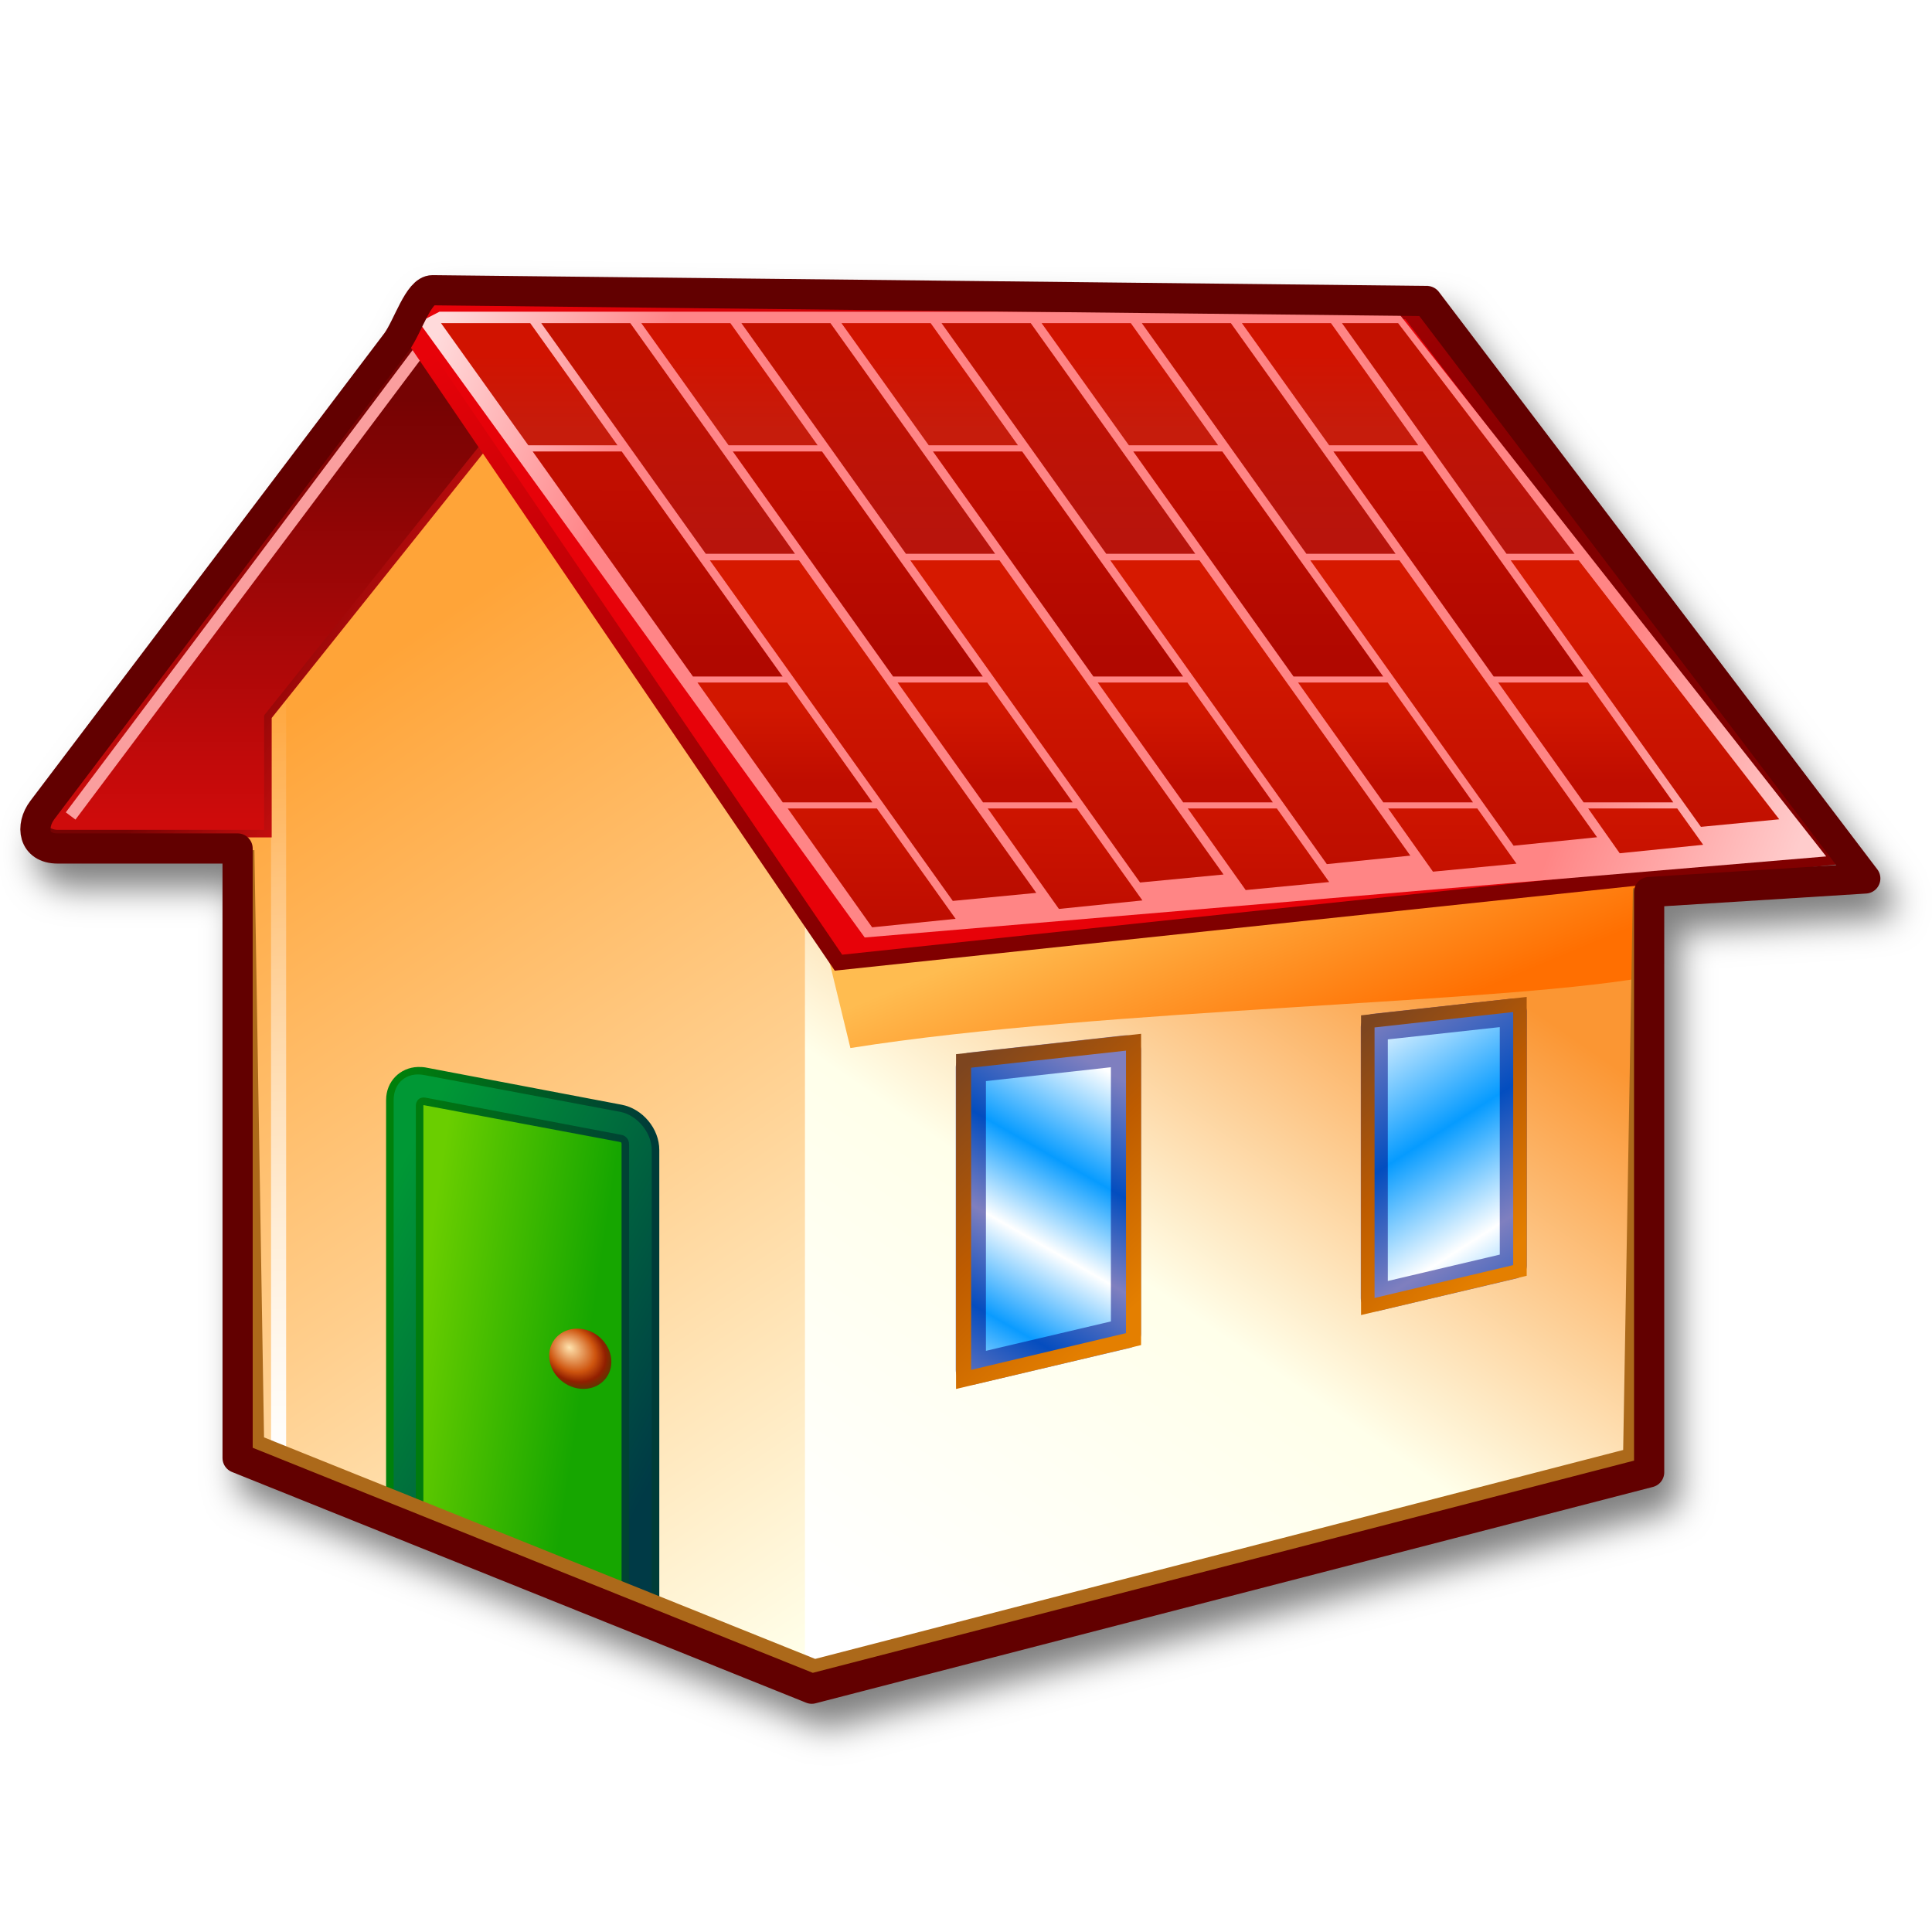
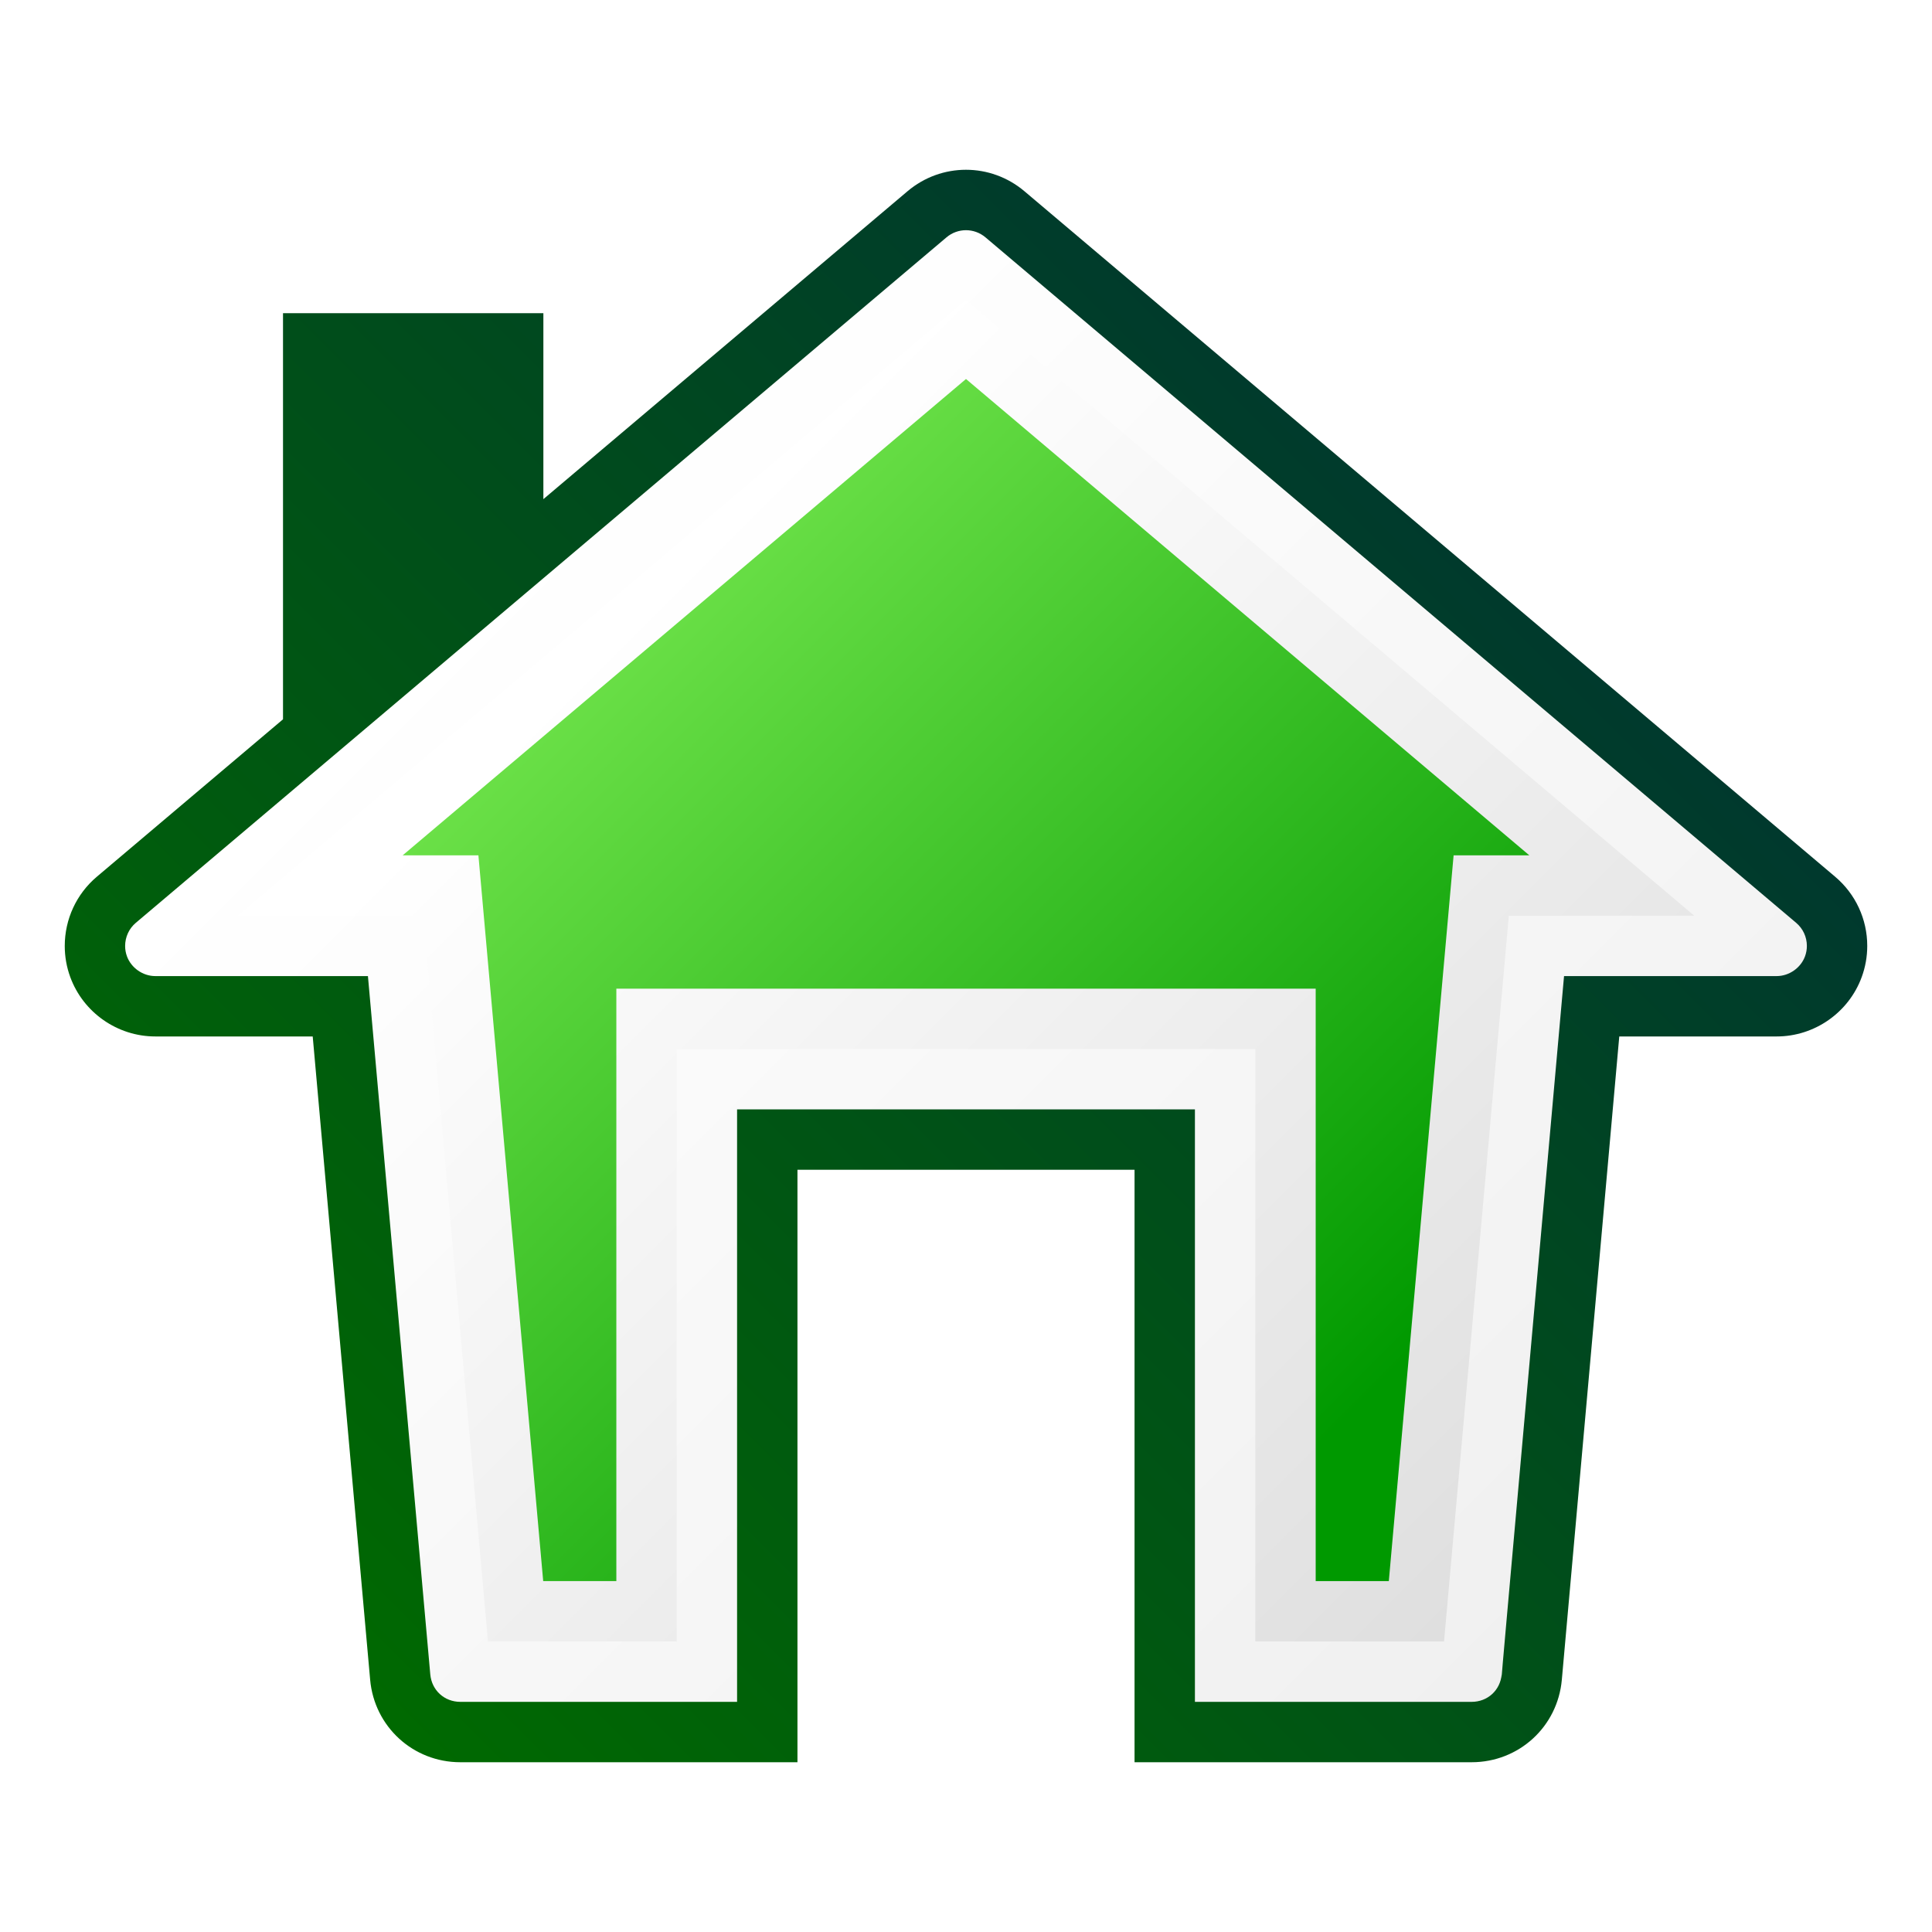
- <svg xmlns="http://www.w3.org/2000/svg" xmlns:xlink="http://www.w3.org/1999/xlink" id="svg2" height="128" width="128" version="1.0">
-   <defs id="defs4">
-     <linearGradient id="linearGradient10690">
-       <stop id="stop10692" stop-color="#7d451f" offset="0" />
-       <stop id="stop10698" stop-color="#bd5b00" offset=".5" />
-       <stop id="stop10694" stop-color="#e47f00" offset="1" />
-     </linearGradient>
-     <linearGradient id="linearGradient10700">
-       <stop id="stop10702" stop-color="#fff" offset="0" />
-       <stop id="stop10712" stop-color="#0a9bff" offset=".25" />
-       <stop id="stop10708" stop-color="#fff" offset=".49" />
-       <stop id="stop10710" stop-color="#069bff" offset=".718" />
-       <stop id="stop10704" stop-color="#fff" offset="1" />
-     </linearGradient>
-     <linearGradient id="linearGradient10827">
-       <stop id="stop10829" stop-color="#bf0d00" offset="0" />
-       <stop id="stop10831" stop-color="#d21700" offset="1" />
-     </linearGradient>
-     <linearGradient id="linearGradient10835">
-       <stop id="stop10837" stop-color="#b00800" offset="0" />
-       <stop id="stop10839" stop-color="#c20e00" offset="1" />
-     </linearGradient>
-     <linearGradient id="linearGradient10843">
-       <stop id="stop10845" stop-color="#c61c0c" offset="0" />
-       <stop id="stop10847" stop-color="#d11300" offset="1" />
-     </linearGradient>
-     <linearGradient id="linearGradient10851">
-       <stop id="stop10853" stop-color="#b8140c" offset="0" />
-       <stop id="stop10855" stop-color="#c31100" offset="1" />
-     </linearGradient>
-     <linearGradient id="linearGradient10859">
-       <stop id="stop10861" stop-color="#bb0d00" offset="0" />
-       <stop id="stop10863" stop-color="#d61900" offset="1" />
-     </linearGradient>
-     <linearGradient id="linearGradient2902" y2="483.65" gradientUnits="userSpaceOnUse" x2="242.59" gradientTransform="translate(259.25 -20.888)" y1="449.55" x1="152.47">
-       <stop id="stop11336" stop-color="#ffdadb" offset="0" />
-       <stop id="stop11338" stop-color="#ff8588" offset=".147" />
-       <stop id="stop11340" stop-color="#ff8585" offset=".5" />
-       <stop id="stop11342" stop-color="#ff8585" offset=".84" />
-       <stop id="stop11344" stop-color="#fcc" offset="1" />
-     </linearGradient>
-     <linearGradient id="linearGradient2906" y2="26.452" gradientUnits="userSpaceOnUse" x2="16.399" gradientTransform="translate(382.22 406.51)" y1="54.358" x1="16.399">
-       <stop id="stop10750" stop-color="#ce0b0b" offset="0" />
-       <stop id="stop10752" stop-color="#760303" offset="1" />
-     </linearGradient>
-     <linearGradient id="linearGradient2908" y2="42.608" gradientUnits="userSpaceOnUse" x2="16.492" gradientTransform="translate(382.22 406.51)" y1="47.981" x1="25.205">
-       <stop id="stop10758" stop-color="#d51010" offset="0" />
-       <stop id="stop10760" stop-color="#760303" offset="1" />
-     </linearGradient>
-     <linearGradient id="linearGradient2911" y2="534.27" xlink:href="#linearGradient10690" gradientUnits="userSpaceOnUse" x2="201.77" gradientTransform="matrix(.89005 -.098202 0 .89545 305.61 28.521)" y1="518.57" x1="188.6" />
-     <linearGradient id="linearGradient2915" y2="517.27" xlink:href="#linearGradient10700" gradientUnits="userSpaceOnUse" x2="189.89" gradientTransform="matrix(.89005 -.098202 0 .89545 305.61 28.521)" y1="550.32" x1="207.29" />
-     <linearGradient id="linearGradient2918" y2="534.27" xlink:href="#linearGradient10690" gradientUnits="userSpaceOnUse" x2="201.77" gradientTransform="matrix(.99397 -.10967 0 1 259.25 -20.888)" y1="518.57" x1="188.6" />
-     <linearGradient id="linearGradient2922" y2="522.22" xlink:href="#linearGradient10700" gradientUnits="userSpaceOnUse" x2="201.18" gradientTransform="matrix(.99397 -.10967 0 1 259.25 -20.888)" y1="541.04" x1="188.42" />
-     <linearGradient id="linearGradient2926" y2="500.45" gradientUnits="userSpaceOnUse" x2="166.51" gradientTransform="translate(259.25 -20.888)" y1="500.45" x1="149.93">
-       <stop id="stop10587" stop-color="#00800b" offset="0" />
-       <stop id="stop10589" stop-color="#003c38" offset="1" />
-     </linearGradient>
-     <linearGradient id="linearGradient2929" y2="515.54" gradientUnits="userSpaceOnUse" x2="171.82" gradientTransform="translate(259.25 -20.888)" y1="504.25" x1="150.2">
-       <stop id="stop10579" stop-color="#009835" offset="0" />
-       <stop id="stop10581" stop-color="#003a46" offset="1" />
-     </linearGradient>
-     <linearGradient id="linearGradient2932" y2="936.2" gradientUnits="userSpaceOnUse" x2="286.6" gradientTransform="translate(136.29 -448.29)" y1="934.49" x1="275.25">
-       <stop id="stop10643" stop-color="#6ace00" offset="0" />
-       <stop id="stop10645" stop-color="#16a600" offset="1" />
-     </linearGradient>
-     <linearGradient id="linearGradient2935" y2="58.323" gradientUnits="userSpaceOnUse" x2="89.584" gradientTransform="translate(382.22 406.51)" y1="106.85" x1="56.146">
-       <stop id="stop10017" stop-color="#fff" offset="0" />
-       <stop id="stop10540" stop-color="#ffffea" offset=".5" />
-       <stop id="stop10019" stop-color="#fb9633" offset="1" />
-     </linearGradient>
-     <linearGradient id="linearGradient2938" y2="51.153" gradientUnits="userSpaceOnUse" x2="14.415" gradientTransform="translate(382.22 406.51)" y1="109.65" x1="53.813">
-       <stop id="stop10547" stop-color="#ffffea" offset="0" />
-       <stop id="stop4319" stop-color="#ffce8c" offset=".5" />
-       <stop id="stop10549" stop-color="#ffa438" offset="1" />
-     </linearGradient>
-     <radialGradient id="radialGradient2940" fx="37.964" fy="88.84" gradientUnits="userSpaceOnUse" cy="89.077" cx="38.207" gradientTransform="matrix(1.2631 .16676 -.042654 1.1846 -6.2998 -22.883)" r="2.301">
-       <stop id="stop10661" stop-color="#ffe3ae" offset="0" />
-       <stop id="stop10669" stop-color="#ce540e" offset="0.603" />
-       <stop id="stop10667" stop-color="#911f00" offset=".841" />
-       <stop id="stop10663" stop-color="#633500" offset="1" />
-     </radialGradient>
-     <linearGradient id="linearGradient3333" y2="554.46" xlink:href="#linearGradient10859" gradientUnits="userSpaceOnUse" x2="-161.13" gradientTransform="matrix(1 0 .5807 .81412 -58.504 -411.14)" y1="577.64" x1="-161.13" />
-     <linearGradient id="linearGradient3336" y2="554.46" xlink:href="#linearGradient10851" gradientUnits="userSpaceOnUse" x2="-161.13" gradientTransform="matrix(1 0 .5807 .81412 312.6 -20.888)" y1="568.6" x1="-161.16" />
-     <linearGradient id="linearGradient3343" y2="577.22" xlink:href="#linearGradient10827" gradientUnits="userSpaceOnUse" x2="-166.65" gradientTransform="matrix(1 0 .5807 .81412 -91.357 -418.53)" y1="588.71" x1="-166.75" />
-     <linearGradient id="linearGradient3346" y2="553.85" xlink:href="#linearGradient10843" gradientUnits="userSpaceOnUse" x2="-166.6" gradientTransform="matrix(1 0 .5807 .81412 285.03 -20.888)" y1="560" x1="-166.6" />
-     <linearGradient id="linearGradient3349" y2="563.63" xlink:href="#linearGradient10835" gradientUnits="userSpaceOnUse" x2="-166.71" gradientTransform="matrix(1 0 .5807 .81412 285.06 -20.891)" y1="578.73" x1="-166.73" />
-     <linearGradient id="linearGradient3352" y2="582.64" xlink:href="#linearGradient10827" gradientUnits="userSpaceOnUse" x2="-166.75" gradientTransform="matrix(1 0 .5807 .81412 285.02 -20.894)" y1="588.71" x1="-166.75" />
-     <linearGradient id="linearGradient3355" y2="554.46" xlink:href="#linearGradient10859" gradientUnits="userSpaceOnUse" x2="-161.13" gradientTransform="matrix(1 0 .5807 .81412 -85.031 -411.14)" y1="577.64" x1="-161.13" />
-     <linearGradient id="linearGradient3358" y2="554.46" xlink:href="#linearGradient10851" gradientUnits="userSpaceOnUse" x2="-161.13" gradientTransform="matrix(1 0 .5807 .81412 286.08 -20.888)" y1="568.6" x1="-161.16" />
-     <linearGradient id="linearGradient3361" y2="577.22" xlink:href="#linearGradient10827" gradientUnits="userSpaceOnUse" x2="-166.65" gradientTransform="matrix(1 0 .5807 .81412 -78.093 -418.53)" y1="588.71" x1="-166.75" />
-     <linearGradient id="linearGradient3364" y2="553.85" xlink:href="#linearGradient10843" gradientUnits="userSpaceOnUse" x2="-166.6" gradientTransform="matrix(1 0 .5807 .81412 298.29 -20.888)" y1="560" x1="-166.6" />
-     <linearGradient id="linearGradient3367" y2="563.63" xlink:href="#linearGradient10835" gradientUnits="userSpaceOnUse" x2="-166.71" gradientTransform="matrix(1 0 .5807 .81412 298.33 -20.891)" y1="578.73" x1="-166.73" />
-     <linearGradient id="linearGradient3370" y2="582.64" xlink:href="#linearGradient10827" gradientUnits="userSpaceOnUse" x2="-166.75" gradientTransform="matrix(1 0 .5807 .81412 298.28 -20.894)" y1="588.71" x1="-166.75" />
-     <linearGradient id="linearGradient3373" y2="554.46" xlink:href="#linearGradient10859" gradientUnits="userSpaceOnUse" x2="-161.13" gradientTransform="matrix(1 0 .5807 .81412 -71.767 -411.14)" y1="577.64" x1="-161.13" />
-     <linearGradient id="linearGradient3376" y2="554.46" xlink:href="#linearGradient10851" gradientUnits="userSpaceOnUse" x2="-161.13" gradientTransform="matrix(1 0 .5807 .81412 299.34 -20.888)" y1="568.6" x1="-161.16" />
-     <linearGradient id="linearGradient3379" y2="577.22" xlink:href="#linearGradient10827" gradientUnits="userSpaceOnUse" x2="-166.65" gradientTransform="matrix(1 0 .5807 .81412 -64.83 -418.53)" y1="588.71" x1="-166.75" />
-     <linearGradient id="linearGradient3382" y2="553.85" xlink:href="#linearGradient10843" gradientUnits="userSpaceOnUse" x2="-166.6" gradientTransform="matrix(1 0 .5807 .81412 311.56 -20.888)" y1="560" x1="-166.6" />
-     <linearGradient id="linearGradient3385" y2="563.63" xlink:href="#linearGradient10835" gradientUnits="userSpaceOnUse" x2="-166.71" gradientTransform="matrix(1 0 .5807 .81412 311.59 -20.891)" y1="578.73" x1="-166.73" />
-     <linearGradient id="linearGradient3388" y2="582.64" xlink:href="#linearGradient10827" gradientUnits="userSpaceOnUse" x2="-166.75" gradientTransform="matrix(1 0 .5807 .81412 311.54 -20.894)" y1="588.71" x1="-166.75" />
-     <linearGradient id="linearGradient3391" y2="577.22" xlink:href="#linearGradient10827" gradientUnits="userSpaceOnUse" x2="-166.65" gradientTransform="matrix(1 0 .5807 .81412 -104.62 -418.53)" y1="588.71" x1="-166.75" />
-     <linearGradient id="linearGradient3394" y2="553.85" xlink:href="#linearGradient10843" gradientUnits="userSpaceOnUse" x2="-166.6" gradientTransform="matrix(1 0 .5807 .81412 271.77 -20.888)" y1="560" x1="-166.6" />
-     <linearGradient id="linearGradient3397" y2="563.63" xlink:href="#linearGradient10835" gradientUnits="userSpaceOnUse" x2="-166.71" gradientTransform="matrix(1 0 .5807 .81412 271.8 -20.891)" y1="578.73" x1="-166.73" />
-     <linearGradient id="linearGradient3400" y2="582.64" xlink:href="#linearGradient10827" gradientUnits="userSpaceOnUse" x2="-166.75" gradientTransform="matrix(1 0 .5807 .81412 271.75 -20.894)" y1="588.71" x1="-166.75" />
-     <linearGradient id="linearGradient3403" y2="554.46" xlink:href="#linearGradient10859" gradientUnits="userSpaceOnUse" x2="-161.13" gradientTransform="matrix(1 0 .5807 .81412 -98.294 -411.14)" y1="577.64" x1="-161.13" />
-     <linearGradient id="linearGradient3406" y2="554.46" xlink:href="#linearGradient10851" gradientUnits="userSpaceOnUse" x2="-161.13" gradientTransform="matrix(1 0 .5807 .81412 272.81 -20.888)" y1="568.6" x1="-161.16" />
-     <linearGradient id="linearGradient3409" y2="554.46" xlink:href="#linearGradient10859" gradientUnits="userSpaceOnUse" x2="-161.13" gradientTransform="matrix(1 0 .5807 .81412 -111.56 -411.14)" y1="577.64" x1="-161.13" />
-     <linearGradient id="linearGradient3412" y2="554.46" xlink:href="#linearGradient10851" gradientUnits="userSpaceOnUse" x2="-161.13" gradientTransform="matrix(1 0 .5807 .81412 259.55 -20.888)" y1="568.6" x1="-161.16" />
-     <linearGradient id="linearGradient3423" y2="577.22" xlink:href="#linearGradient10827" gradientUnits="userSpaceOnUse" x2="-166.65" gradientTransform="matrix(1 0 .5807 .81412 -117.88 -418.53)" y1="588.71" x1="-166.75" />
-     <linearGradient id="linearGradient3426" y2="553.85" xlink:href="#linearGradient10843" gradientUnits="userSpaceOnUse" x2="-166.6" gradientTransform="matrix(1 0 .5807 .81412 258.5 -20.888)" y1="560" x1="-166.6" />
-     <linearGradient id="linearGradient3429" y2="563.63" xlink:href="#linearGradient10835" gradientUnits="userSpaceOnUse" x2="-166.71" gradientTransform="matrix(1 0 .5807 .81412 258.54 -20.891)" y1="578.73" x1="-166.73" />
-     <linearGradient id="linearGradient3432" y2="582.64" xlink:href="#linearGradient10827" gradientUnits="userSpaceOnUse" x2="-166.75" gradientTransform="matrix(1 0 .5807 .81412 258.49 -20.894)" y1="588.71" x1="-166.75" />
-     <linearGradient id="linearGradient4317" y2="470.79" gradientUnits="userSpaceOnUse" x2="438.38" y1="430.29" x1="410.65">
-       <stop id="stop4313" stop-color="#e70209" offset="0" />
-       <stop id="stop4315" stop-color="#800000" offset="1" />
-     </linearGradient>
-     <linearGradient id="linearGradient4337" y2="44.057" gradientUnits="userSpaceOnUse" x2="18.457" y1="97.259" x1="18.457">
-       <stop id="stop4333" stop-color="#fff" offset="0" />
-       <stop id="stop4335" stop-color="#fff" stop-opacity="0" offset="1" />
-     </linearGradient>
-     <linearGradient id="linearGradient4357" y2="48.52" gradientUnits="userSpaceOnUse" x2="100.13" y1="62.377" x1="105.89">
-       <stop id="stop4353" stop-color="#ff6f01" offset="0" />
-       <stop id="stop4355" stop-color="#ffbc50" offset="1" />
-     </linearGradient>
-     <filter id="filter4369">
-       <feGaussianBlur id="feGaussianBlur4371" stdDeviation="1.09" />
-     </filter>
-   </defs>
-   <g id="layer1" transform="translate(-382.7 -406.51)">
-     <path id="path4367" opacity=".5" d="m412.36 426.36c-0.66-0.01-1.1 0.4-1.41 0.75-0.3 0.35-0.51 0.73-0.71 1.12-0.42 0.79-0.82 1.64-1.07 1.97l-23.47 31c-0.56 0.75-0.83 1.66-0.56 2.56 0.27 0.91 1.27 1.6 2.38 1.6h10.93v39.37c0 0.41 0.25 0.79 0.63 0.94l38.03 15.28c0.2 0.08 0.42 0.09 0.63 0.03l55.46-14.34c0.45-0.11 0.75-0.51 0.75-0.97v-37.5l13.41-0.84c0.36-0.03 0.68-0.26 0.83-0.59s0.11-0.72-0.11-1.01l-29.03-38.25c-0.19-0.25-0.49-0.41-0.81-0.4l-65.88-0.72z" fill-rule="evenodd" filter="url(#filter4369)" />
-     <path id="rect10542" d="m410.01 435.91h26.49v81.19l-37.54-14-0.42-58.47 11.47-8.72z" fill-rule="evenodd" fill="url(#linearGradient2938)" />
-     <path id="rect10012" d="m436.03 462.97h55.93v40.13l-55.93 13.84v-53.97z" fill-rule="evenodd" fill="url(#linearGradient2935)" />
-     <path id="path10619" d="m410.66 479.23c-0.08 0.02-0.16 0.05-0.22 0.1-0.12 0.1-0.19 0.28-0.19 0.43v27.25l0.5 0.19 13.13 5.06 0.5 0.19v-30.12c0-0.3-0.19-0.57-0.5-0.63l-13-2.47c-0.08-0.01-0.15-0.01-0.22 0z" fill-rule="evenodd" fill="url(#linearGradient2932)" />
-     <path id="rect10553" d="m410.38 477.45c-1.05 0.03-1.85 0.82-1.85 1.94v26.97l1.97 0.75v-27.35c0-0.2 0.15-0.31 0.35-0.28l12.96 2.47c0.2 0.04 0.32 0.18 0.32 0.38v30.03l2 0.75v-30.41c0-1.28-1.05-2.51-2.32-2.75l-12.96-2.47c-0.16-0.03-0.32-0.03-0.47-0.03z" fill-rule="evenodd" fill="url(#linearGradient2929)" />
-     <path id="path10603" d="m410.38 477.2c-1.17 0.04-2.1 0.95-2.1 2.19v26.87l0.5 0.19v-27.06c0-1.15 0.87-1.87 2-1.66l13 2.44c1.13 0.21 2.1 1.38 2.1 2.53v30.31l0.5 0.19v-30.5c0-1.42-1.11-2.74-2.5-3l-13-2.47c-0.18-0.03-0.34-0.03-0.5-0.03zm0.28 2.03c-0.08 0.02-0.16 0.05-0.22 0.1-0.12 0.1-0.19 0.28-0.19 0.43v27.25l0.5 0.19v-27.44c0-0.04 0.01-0.03 0-0.03 0 0.01-0.01 0 0.03 0l13 2.44c0.09 0.02 0.1 0.05 0.1 0.16v29.93l0.5 0.19v-30.12c0-0.3-0.19-0.57-0.5-0.63l-13-2.47c-0.08-0.01-0.15-0.01-0.22 0z" fill-rule="evenodd" fill="url(#linearGradient2926)" />
-     <path id="path10649" d="m40.984 89.478a2.301 2.301 0 1 1 -4.602 0 2.301 2.301 0 1 1 4.602 0z" fill-rule="evenodd" transform="matrix(.89535 .087698 0 .86345 386.51 415.88)" fill="url(#radialGradient2940)" />
-     <path id="rect10671" d="m446.54 476.8l11.26-1.24v19.67l-11.26 2.67v-21.1z" fill-rule="evenodd" fill="url(#linearGradient2922)" />
-     <path id="path10716" opacity=".5" stroke-linejoin="round" d="m447.02 477.24l10.28-1.14v18.75l-10.28 2.42v-20.03z" stroke-dashoffset="7.2" stroke="#000080" stroke-width="2" fill="none" />
-     <path id="path10714" d="m446.54 476.8l11.26-1.24v19.67l-11.26 2.67v-21.1z" stroke-dashoffset="7.2" stroke="url(#linearGradient2918)" fill="none" />
-     <path id="path10736" d="m473.32 474.18l10.08-1.12v17.62l-10.08 2.39v-18.89z" fill-rule="evenodd" fill="url(#linearGradient2915)" />
-     <path id="path4341" d="m53.989 59.762l2.353 9.674c16.653-2.658 44.188-2.963 53.468-4.837l0.78-13.857-54.902 5.36-1.699 3.66z" fill-rule="evenodd" transform="translate(382.7 406.51)" fill="url(#linearGradient4357)" />
-     <path id="path10738" opacity=".5" stroke-linejoin="round" d="m473.75 474.57l9.21-1.01v16.78l-9.21 2.17v-17.94z" stroke-dashoffset="7.2" stroke="#000080" stroke-width="1.791" fill="none" />
-     <path id="path10740" d="m473.32 474.18l10.08-1.12v17.62l-10.08 2.39v-18.89z" stroke-dashoffset="7.2" stroke="url(#linearGradient2911)" stroke-width=".895" fill="none" />
-     <path id="path4321" d="m18.457 97.073v-51.301" transform="translate(382.7 406.51)" stroke="url(#linearGradient4337)" stroke-width="1px" fill="none" />
-     <path id="path10746" d="m400.45 461.74v-7.75l21.1-26.41h-11.05l-24.76 32.74c-0.63 0.83 0.08 1.42 0.79 1.42h13.92z" fill-rule="evenodd" stroke="url(#linearGradient2908)" stroke-width=".5" fill="url(#linearGradient2906)" />
-     <path id="path10764" d="m387.38 460.57l24.15-32.19" stroke="#fa9e9e" stroke-width="0.8" fill="none" />
-     <path id="path10766" d="m409.66 428.27l28.59 42.02 65.49-6.94-27.68-36.19h-64.69l-1.71 1.11z" fill-rule="evenodd" stroke="url(#linearGradient4317)" stroke-width="1px" fill="#e70209" />
-     <path id="path10768" d="m410.46 427.86l29.53 40.76 63.7-5.37-28.41-36.09h-63.46l-1.36 0.7z" fill-rule="evenodd" fill="url(#linearGradient2902)" />
-     <path id="rect10797" d="m428.91 451.73l5.65 7.94h2.19 1.56 2.19l-5.65-7.94h-2.19-1.56-2.19z" fill-rule="evenodd" fill="url(#linearGradient3432)" />
-     <path id="rect10799" d="m417.99 436.42l10.62 14.91h2.19 1.56 2.19l-10.66-14.91h-2.19-1.53-2.18z" fill-rule="evenodd" fill="url(#linearGradient3429)" />
-     <path id="rect10801" d="m411.92 427.92l5.78 8.09h2.19 1.53 2.19l-5.78-8.09h-2.19-1.53-2.19z" fill-rule="evenodd" fill="url(#linearGradient3426)" />
-     <path id="rect11388" d="m52.188 53.562l5.593 7.876 5.531-0.563-5.218-7.313h-2.188-1.531-2.187z" fill-rule="evenodd" transform="translate(382.7 406.51)" fill="url(#linearGradient3423)" />
-     <path id="rect11398" d="m418.56 427.92l10.9 15.28h2.19 1.53 2.19l-10.91-15.28h-2.19-1.53-2.18z" fill-rule="evenodd" fill="url(#linearGradient3412)" />
-     <path id="rect11400" d="m47.031 37.125l16.094 22.563 5.531-0.532-15.718-22.031h-2.188-1.531-2.188z" fill-rule="evenodd" transform="translate(382.7 406.51)" fill="url(#linearGradient3409)" />
-     <path id="path2974" d="m442.17 451.73l5.66 7.94h2.19 1.56 2.19l-5.66-7.94h-2.19-1.56-2.19z" fill-rule="evenodd" fill="url(#linearGradient3400)" />
-     <path id="path2976" d="m431.25 436.42l10.62 14.91h2.19 1.56 2.19l-10.65-14.91h-2.19-1.53-2.19z" fill-rule="evenodd" fill="url(#linearGradient3397)" />
-     <path id="path2978" d="m425.19 427.92l5.78 8.09h2.19 1.53 2.18l-5.78-8.09h-2.18-1.54-2.18z" fill-rule="evenodd" fill="url(#linearGradient3394)" />
-     <path id="path2980" d="m65.438 53.562l4.718 6.657 5.532-0.563-4.344-6.094h-2.188-1.531-2.187z" fill-rule="evenodd" transform="translate(382.7 406.51)" fill="url(#linearGradient3391)" />
-     <path id="path2982" d="m431.82 427.92l10.9 15.28h2.19 1.53 2.19l-10.91-15.28h-2.18-1.53-2.19z" fill-rule="evenodd" fill="url(#linearGradient3406)" />
-     <path id="path2984" d="m60.312 37.125l15.219 21.344 5.531-0.531-14.843-20.813h-2.188-1.531-2.188z" fill-rule="evenodd" transform="translate(382.7 406.51)" fill="url(#linearGradient3403)" />
-     <path id="path3000" d="m455.43 451.73l5.66 7.94h2.19 1.56 2.19l-5.66-7.94h-2.19-1.56-2.19z" fill-rule="evenodd" fill="url(#linearGradient3352)" />
-     <path id="path3002" d="m444.51 436.42l10.63 14.91h2.19 1.56 2.19l-10.66-14.91h-2.19-1.53-2.19z" fill-rule="evenodd" fill="url(#linearGradient3349)" />
-     <path id="path3004" d="m438.45 427.92l5.78 8.09h2.19 1.53 2.19l-5.78-8.09h-2.19-1.53-2.19z" fill-rule="evenodd" fill="url(#linearGradient3346)" />
-     <path id="path3006" d="m78.688 53.562l3.843 5.407 5.531-0.531-3.468-4.876h-2.188-1.531-2.187z" fill-rule="evenodd" transform="translate(382.7 406.51)" fill="url(#linearGradient3343)" />
-     <path id="path3008" d="m445.08 427.92l10.91 15.28h2.19 1.53 2.18l-10.9-15.28h-2.19-1.53-2.19z" fill-rule="evenodd" fill="url(#linearGradient3358)" />
-     <path id="path3010" d="m73.562 37.125l14.344 20.125 5.532-0.562-13.969-19.563h-2.188-1.531-2.188z" fill-rule="evenodd" transform="translate(382.7 406.51)" fill="url(#linearGradient3355)" />
-     <path id="path3026" d="m468.7 451.73l5.65 7.94h2.19 1.56 2.19l-5.65-7.94h-2.19-1.56-2.19z" fill-rule="evenodd" fill="url(#linearGradient3370)" />
-     <path id="path3028" d="m457.78 436.42l10.62 14.91h2.19 1.56 2.19l-10.66-14.91h-2.19-1.53-2.18z" fill-rule="evenodd" fill="url(#linearGradient3367)" />
-     <path id="path3030" d="m451.71 427.92l5.78 8.09h2.19 1.53 2.19l-5.78-8.09h-2.19-1.53-2.19z" fill-rule="evenodd" fill="url(#linearGradient3364)" />
-     <path id="path3032" d="m91.969 53.562l2.969 4.188 5.532-0.531-2.595-3.657h-2.187-1.532-2.187z" fill-rule="evenodd" transform="translate(382.7 406.51)" fill="url(#linearGradient3361)" />
-     <path id="path3034" d="m458.35 427.92l10.9 15.28h2.19 1.53 2.19l-10.91-15.28h-2.19-1.53-2.18z" fill-rule="evenodd" fill="url(#linearGradient3376)" />
-     <path id="path3036" d="m86.812 37.125l13.468 18.906 5.53-0.562-13.091-18.344h-2.188-1.531-2.188z" fill-rule="evenodd" transform="translate(382.7 406.51)" fill="url(#linearGradient3373)" />
-     <path id="path3052" d="m481.96 451.73l5.66 7.94h2.19 1.56 2.19l-5.66-7.94h-2.19-1.56-2.19z" fill-rule="evenodd" fill="url(#linearGradient3388)" />
-     <path id="path3054" d="m471.04 436.42l10.62 14.91h2.19 1.56 2.19l-10.65-14.91h-2.19-1.53-2.19z" fill-rule="evenodd" fill="url(#linearGradient3385)" />
-     <path id="path3056" d="m464.98 427.92l5.78 8.09h2.19 1.53 2.18l-5.78-8.09h-2.18-1.54-2.18z" fill-rule="evenodd" fill="url(#linearGradient3382)" />
-     <path id="path3058" d="m105.22 53.562l2.09 2.969 5.53-0.562-1.72-2.407h-2.18-1.53-2.19z" fill-rule="evenodd" transform="translate(382.7 406.51)" fill="url(#linearGradient3379)" />
-     <path id="path3060" d="m471.61 427.92l10.9 15.28h2.19 1.53 0.79l-11.69-15.28h-1.53-2.19z" fill-rule="evenodd" fill="url(#linearGradient3336)" />
-     <path id="path3062" d="m100.09 37.125l12.6 17.656 5.19-0.5-13.29-17.156h-0.78-1.53-2.19z" fill-rule="evenodd" transform="translate(382.7 406.51)" fill="url(#linearGradient3333)" />
-     <path id="path4339" stroke-linejoin="round" d="m398.57 462.85l0.65 39.56 37.42 15.04 54.57-14.11 0.66-37.97" fill-opacity="0" stroke-dashoffset="7.2" stroke="#ac691a" stroke-width="1.968" />
-     <path id="path4290" stroke-linejoin="round" d="m53.781 111.88l55.479-14.335v-38.444l14.32-0.9-29.047-38.258-65.877-0.714c-0.929-0.01-1.628 2.397-2.375 3.427l-23.468 31c-0.819 1.081-0.605 2.558 1 2.558h11.928l0.001 40.38 38.04 15.286z" fill-opacity="0" transform="translate(382.7 406.51)" stroke-dashoffset="7.2" stroke="#620000" stroke-width="2" />
-   </g>
+ <svg xmlns="http://www.w3.org/2000/svg" version="1.0" width="40" height="40" viewBox="0 0 256 256" id="svg1" xml:space="preserve">
+   <rect width="256" height="256" x="0" y="0" id="_x3C_Slice_x3E_" style="fill:none" />
+   <linearGradient x1="36.877" y1="219.378" x2="210.371" y2="45.884" id="XMLID_5_" gradientUnits="userSpaceOnUse">
+     <stop id="stop113" style="stop-color:#006a00;stop-opacity:1" offset="0" />
+     <stop id="stop115" style="stop-color:#003333;stop-opacity:1" offset="1" />
+     <midPointStop id="midPointStop117" style="stop-color:#006A00" offset="0" />
+     <midPointStop id="midPointStop119" style="stop-color:#006A00" offset="0.5" />
+     <midPointStop id="midPointStop121" style="stop-color:#003333" offset="1" />
+   </linearGradient>
+   <path d="M 243.171,116.175 L 135.745,25.342 C 131.253,21.546 124.736,21.547 120.248,25.342 L 72,66.139 L 72,41.502 L 37.5,41.502 L 37.5,95.311 L 12.829,116.172 C 10.128,118.455 8.58,121.801 8.58,125.352 C 8.58,126.759 8.825,128.142 9.307,129.46 C 11.032,134.171 15.56,137.336 20.576,137.336 C 20.576,137.336 36.139,137.336 41.436,137.336 C 42.034,144.039 49.046,222.571 49.046,222.571 C 49.604,228.805 54.743,233.505 60.999,233.505 L 105.667,233.505 C 105.667,233.505 105.667,162.207 105.667,155.002 C 111.937,155.002 144.063,155.002 150.333,155.002 C 150.333,162.207 150.333,233.505 150.333,233.505 L 194.998,233.505 C 201.256,233.505 206.395,228.805 206.951,222.572 C 206.951,222.57 213.072,154.017 214.562,137.336 C 219.857,137.336 235.42,137.336 235.42,137.336 C 240.435,137.336 244.964,134.172 246.689,129.462 C 247.174,128.139 247.42,126.751 247.42,125.337 C 247.42,121.798 245.871,118.459 243.171,116.175 z" id="path124" style="fill:url(#XMLID_5_)" />
+   <linearGradient x1="57.515" y1="82.742" x2="198.484" y2="223.712" id="XMLID_6_" gradientUnits="userSpaceOnUse">
+     <stop id="stop128" style="stop-color:#ffffff;stop-opacity:1" offset="0" />
+     <stop id="stop130" style="stop-color:#f0f0f0;stop-opacity:1" offset="1" />
+     <midPointStop id="midPointStop132" style="stop-color:#FFFFFF" offset="0" />
+     <midPointStop id="midPointStop134" style="stop-color:#FFFFFF" offset="0.5" />
+     <midPointStop id="midPointStop136" style="stop-color:#F0F0F0" offset="1" />
+   </linearGradient>
+   <path d="M 125.414,31.451 L 17.994,122.281 C 17.095,123.041 16.58,124.16 16.58,125.352 C 16.58,125.818 16.661,126.275 16.82,126.711 C 17.386,128.256 18.93,129.336 20.576,129.336 L 48.753,129.336 L 57.014,221.859 C 57.203,223.971 58.879,225.505 60.999,225.505 C 60.999,225.505 86.885,225.505 97.667,225.505 C 97.667,212.6 97.667,147.002 97.667,147.002 L 158.333,147.002 C 158.333,147.002 158.333,212.6 158.333,225.505 C 169.115,225.505 194.998,225.505 194.998,225.505 C 197.118,225.505 198.794,223.973 198.982,221.86 C 198.982,221.86 198.973,222.1 198.963,222.309 C 199.031,221.32 199.507,215.988 202.839,178.669 L 207.244,129.336 L 235.42,129.336 C 237.066,129.336 238.611,128.256 239.178,126.71 C 239.338,126.271 239.42,125.809 239.42,125.337 C 239.42,124.156 238.904,123.043 238.004,122.282 L 130.58,31.45 C 129.083,30.187 126.91,30.186 125.414,31.451 z" id="path139" style="fill:url(#XMLID_6_)" />
+   <linearGradient x1="69.836" y1="94.679" x2="191.58" y2="216.423" id="XMLID_7_" gradientUnits="userSpaceOnUse">
+     <stop id="stop143" style="stop-color:#ffffff;stop-opacity:1" offset="0" />
+     <stop id="stop145" style="stop-color:#dfdfdf;stop-opacity:1" offset="1" />
+     <midPointStop id="midPointStop147" style="stop-color:#FFFFFF" offset="0" />
+     <midPointStop id="midPointStop149" style="stop-color:#FFFFFF" offset="0.5" />
+     <midPointStop id="midPointStop151" style="stop-color:#DFDFDF" offset="1" />
+   </linearGradient>
+   <path d="M 122.833,44.11 L 31.504,121.336 C 31.504,121.336 55,121.336 56.073,121.336 C 57.185,133.787 64.659,217.505 64.659,217.505 L 89.669,217.505 C 89.669,217.505 89.669,151.907 89.669,139.002 C 101.764,139.002 154.24,139.002 166.335,139.002 C 166.335,151.907 166.335,217.505 166.335,217.505 L 191.343,217.505 C 191.343,217.505 198.817,133.787 199.929,121.336 C 201.001,121.336 224.496,121.336 224.496,121.336 L 127.999,39.743 L 122.833,44.11 z" id="path154" style="fill:url(#XMLID_7_)" />
+   <linearGradient x1="27.444" y1="51.554" x2="171.27" y2="195.38" id="XMLID_8_" gradientUnits="userSpaceOnUse">
+     <stop id="stop158" style="stop-color:#99ff66;stop-opacity:1" offset="0" />
+     <stop id="stop160" style="stop-color:#009900;stop-opacity:1" offset="1" />
+     <midPointStop id="midPointStop162" style="stop-color:#99FF66" offset="0" />
+     <midPointStop id="midPointStop164" style="stop-color:#99FF66" offset="0.5" />
+     <midPointStop id="midPointStop166" style="stop-color:#009900" offset="1" />
+   </linearGradient>
+   <path d="M 53.355,113.336 C 57.681,113.336 63.391,113.336 63.391,113.336 C 63.391,113.336 70.458,192.503 71.977,209.505 C 76.042,209.505 76.901,209.505 81.669,209.505 C 81.669,189.22 81.669,131.002 81.669,131.002 L 174.335,131.002 C 174.335,131.002 174.335,189.22 174.335,209.505 C 179.102,209.505 179.961,209.505 184.025,209.505 C 184.594,203.12 192.611,113.336 192.611,113.336 C 192.611,113.336 198.318,113.336 202.645,113.336 C 175.961,90.773 137.989,58.667 127.999,50.22 C 118.009,58.667 80.034,90.776 53.355,113.336 z" id="path169" style="fill:url(#XMLID_8_)" />
</svg>
